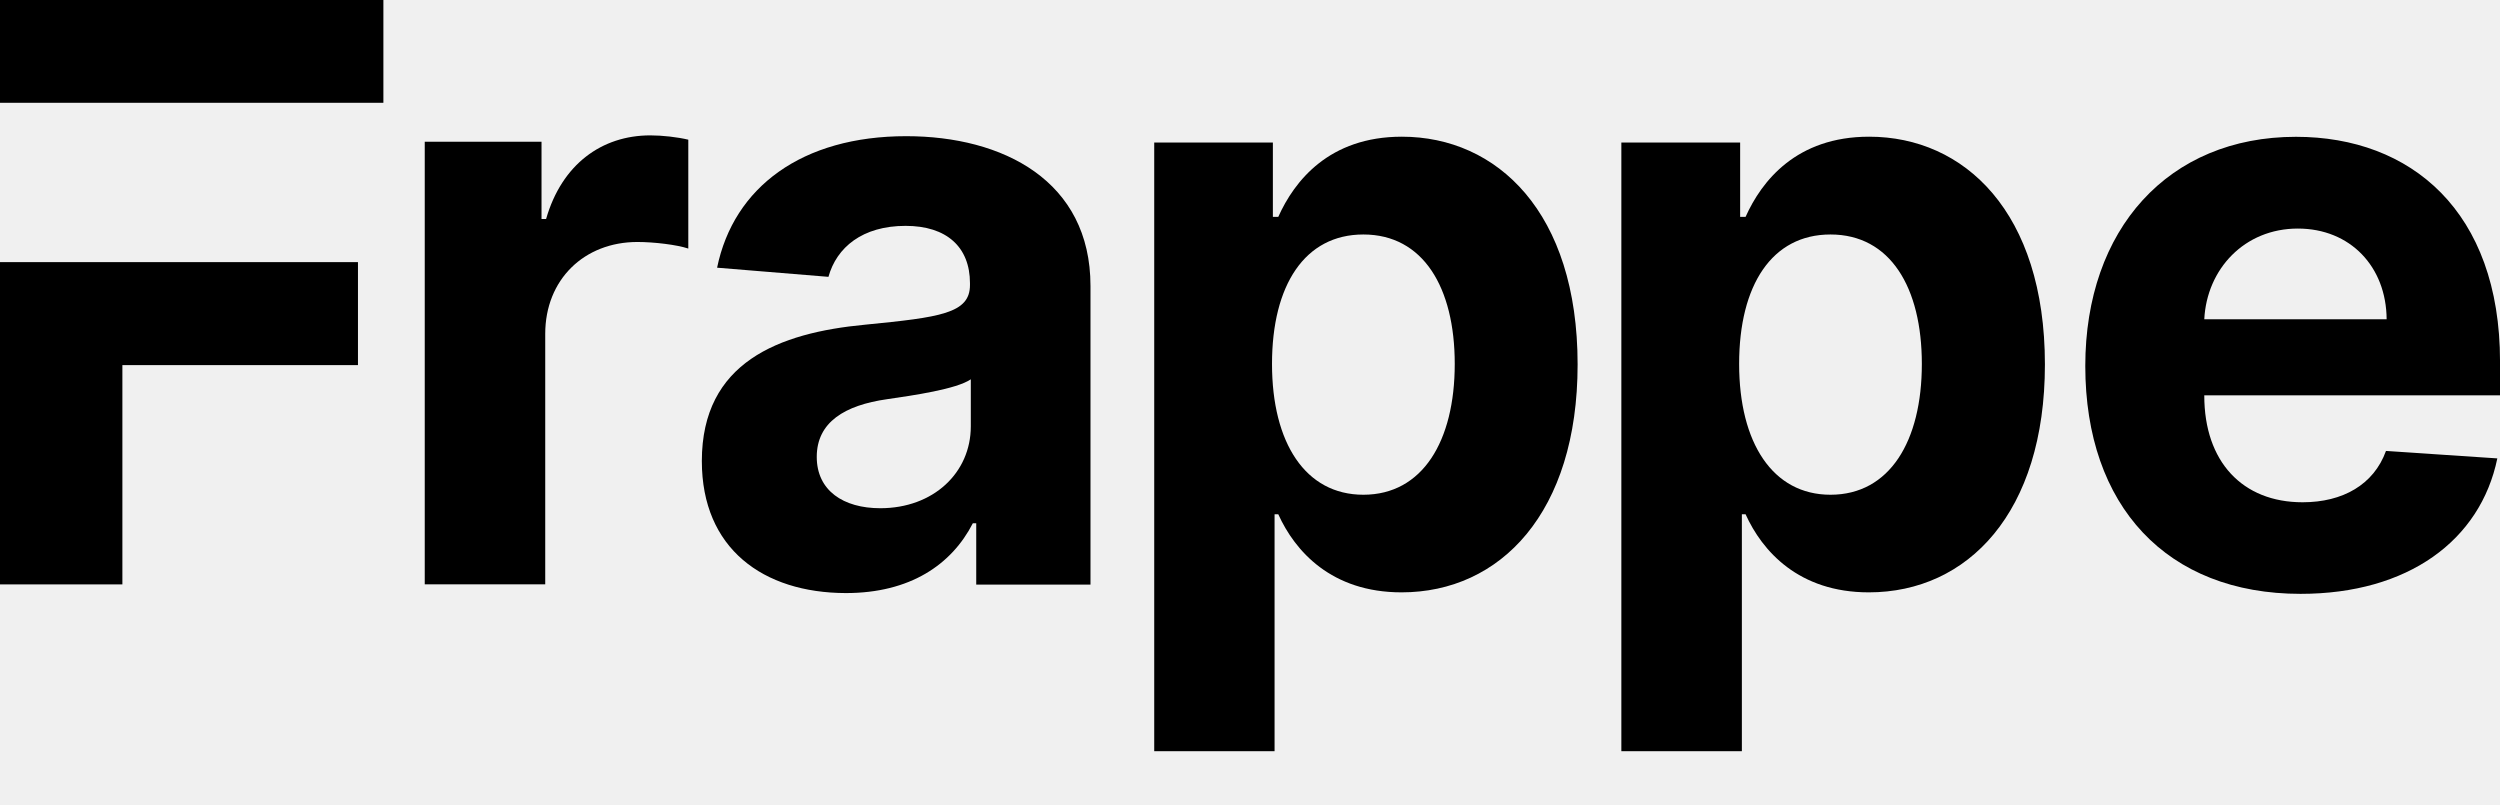
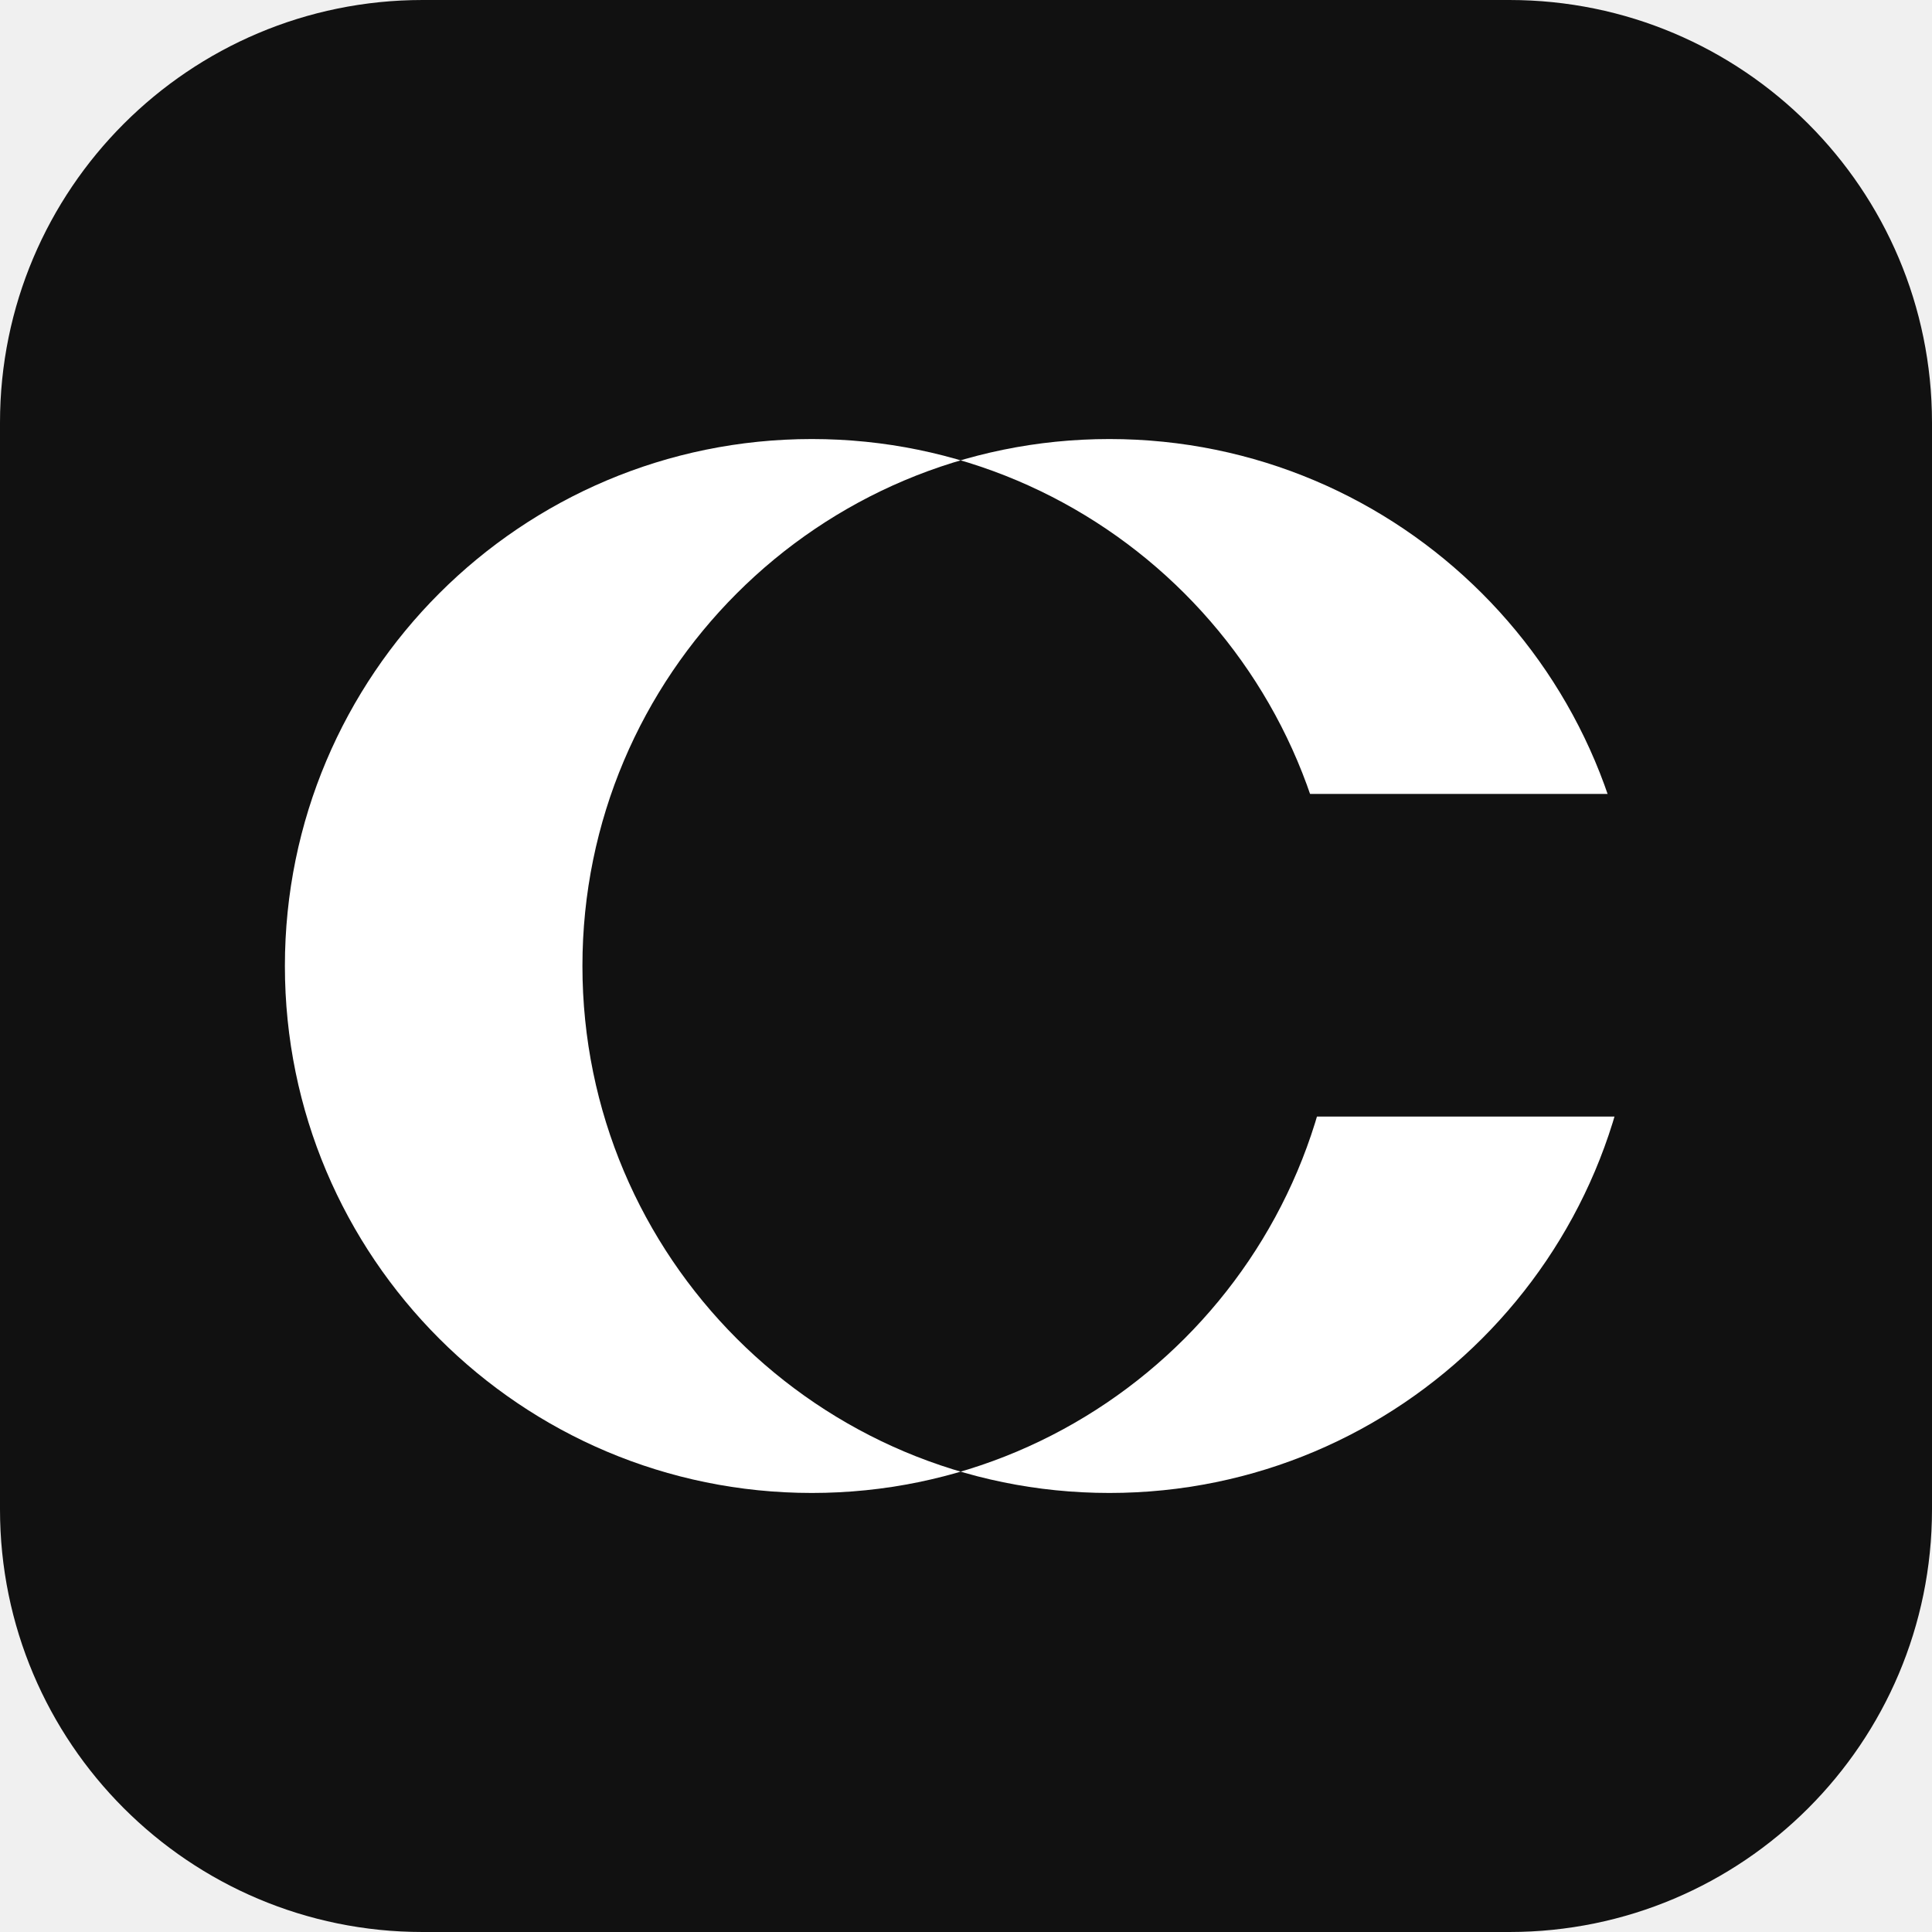
- <svg xmlns="http://www.w3.org/2000/svg" width="87" height="28" viewBox="0 0 87 28" fill="none">
-   <g clip-path="url(#clip0_2703_59883)">
-     <path d="M14.781 4.933H18.845V7.621H19.004C19.552 5.715 20.944 4.711 22.631 4.711C23.056 4.711 23.575 4.771 23.953 4.861V8.65C23.557 8.517 22.761 8.421 22.183 8.421C20.331 8.421 18.974 9.726 18.974 11.62V20.334H14.781V4.933Z" fill="currentColor" />
-     <path d="M24.424 16.045C24.424 12.605 27.108 11.583 30.098 11.3C32.723 11.041 33.755 10.909 33.755 9.917V9.857C33.755 8.594 32.941 7.86 31.514 7.86C30.009 7.86 29.113 8.612 28.83 9.634L24.955 9.316C25.533 6.507 27.916 4.739 31.537 4.739C34.899 4.739 37.949 6.285 37.949 9.953V20.344H33.973V18.209H33.855C33.118 19.647 31.673 20.639 29.437 20.639C26.559 20.633 24.424 19.093 24.424 16.045ZM33.784 14.836V13.2C33.283 13.543 31.785 13.759 30.87 13.892C29.396 14.102 28.423 14.692 28.423 15.9C28.423 17.073 29.349 17.686 30.635 17.686C32.481 17.686 33.784 16.453 33.784 14.836Z" fill="currentColor" />
-     <path d="M40.167 4.961H44.296V7.547H44.484C45.045 6.296 46.254 4.757 48.784 4.757C52.099 4.757 54.901 7.385 54.901 12.683C54.901 17.836 52.217 20.614 48.773 20.614C46.331 20.614 45.062 19.177 44.484 17.896H44.355V26.141H40.167V4.961ZM47.445 17.217C49.504 17.217 50.625 15.353 50.625 12.665C50.625 9.995 49.522 8.16 47.445 8.16C45.41 8.16 44.266 9.916 44.266 12.665C44.266 15.413 45.428 17.217 47.445 17.217Z" fill="currentColor" />
-     <path d="M56.423 4.961H60.557V7.547H60.746C61.307 6.296 62.516 4.757 65.046 4.757C68.361 4.757 71.163 7.385 71.163 12.683C71.163 17.836 68.479 20.614 65.034 20.614C62.593 20.614 61.324 19.177 60.746 17.896H60.617V26.141H56.423V4.961ZM63.701 17.217C65.76 17.217 66.88 15.353 66.88 12.665C66.88 9.995 65.778 8.16 63.701 8.16C61.666 8.16 60.522 9.916 60.522 12.665C60.522 15.413 61.69 17.217 63.701 17.217Z" fill="currentColor" />
-     <path d="M72.568 12.735C72.568 7.978 75.453 4.761 79.9 4.761C83.893 4.761 87.001 7.347 87.001 12.584V13.757H76.709V13.769C76.709 16.066 78.036 17.479 80.13 17.479C81.528 17.479 82.607 16.866 83.032 15.693L86.907 15.952C86.317 18.808 83.799 20.666 80.059 20.666C75.411 20.666 72.568 17.617 72.568 12.735ZM83.055 11.111C83.044 9.277 81.787 7.954 79.965 7.954C78.107 7.954 76.797 9.361 76.709 11.111H83.055Z" fill="currentColor" />
-     <path d="M0 -0.001V3.577H4.259H12.457H13.342V-0.001H0Z" fill="currentColor" />
-     <path d="M0 9.122V20.337H4.259V12.706H12.457V9.122H4.259H0Z" fill="currentColor" />
-   </g>
+ <svg xmlns="http://www.w3.org/2000/svg" viewBox="0 0 512 512" width="512" height="512">
  <defs>
-     <clipPath id="clip0_2703_59883">
-       <rect width="87" height="27.55" fill="white" />
-     </clipPath>
+     <mask id="credhub-c-mask">
+       <rect width="512" height="512" fill="black" />
+       <g transform="translate(12.8 12.8) scale(0.95)">
+         <path fill="white" fill-rule="evenodd" d="M66 256a147 147 0 1 0 294 0a147 147 0 1 0 -294 0Z M149 256a147 147 0 1 0 294 0a147 147 0 1 0 -294 0Z" />
+         <rect x="345" y="208" width="167" height="90" fill="black" />
+       </g>
+     </mask>
  </defs>
+   <rect width="512" height="512" rx="112" fill="#111111" />
+   <rect width="512" height="512" fill="#ffffff" mask="url(#credhub-c-mask)" />
</svg>
